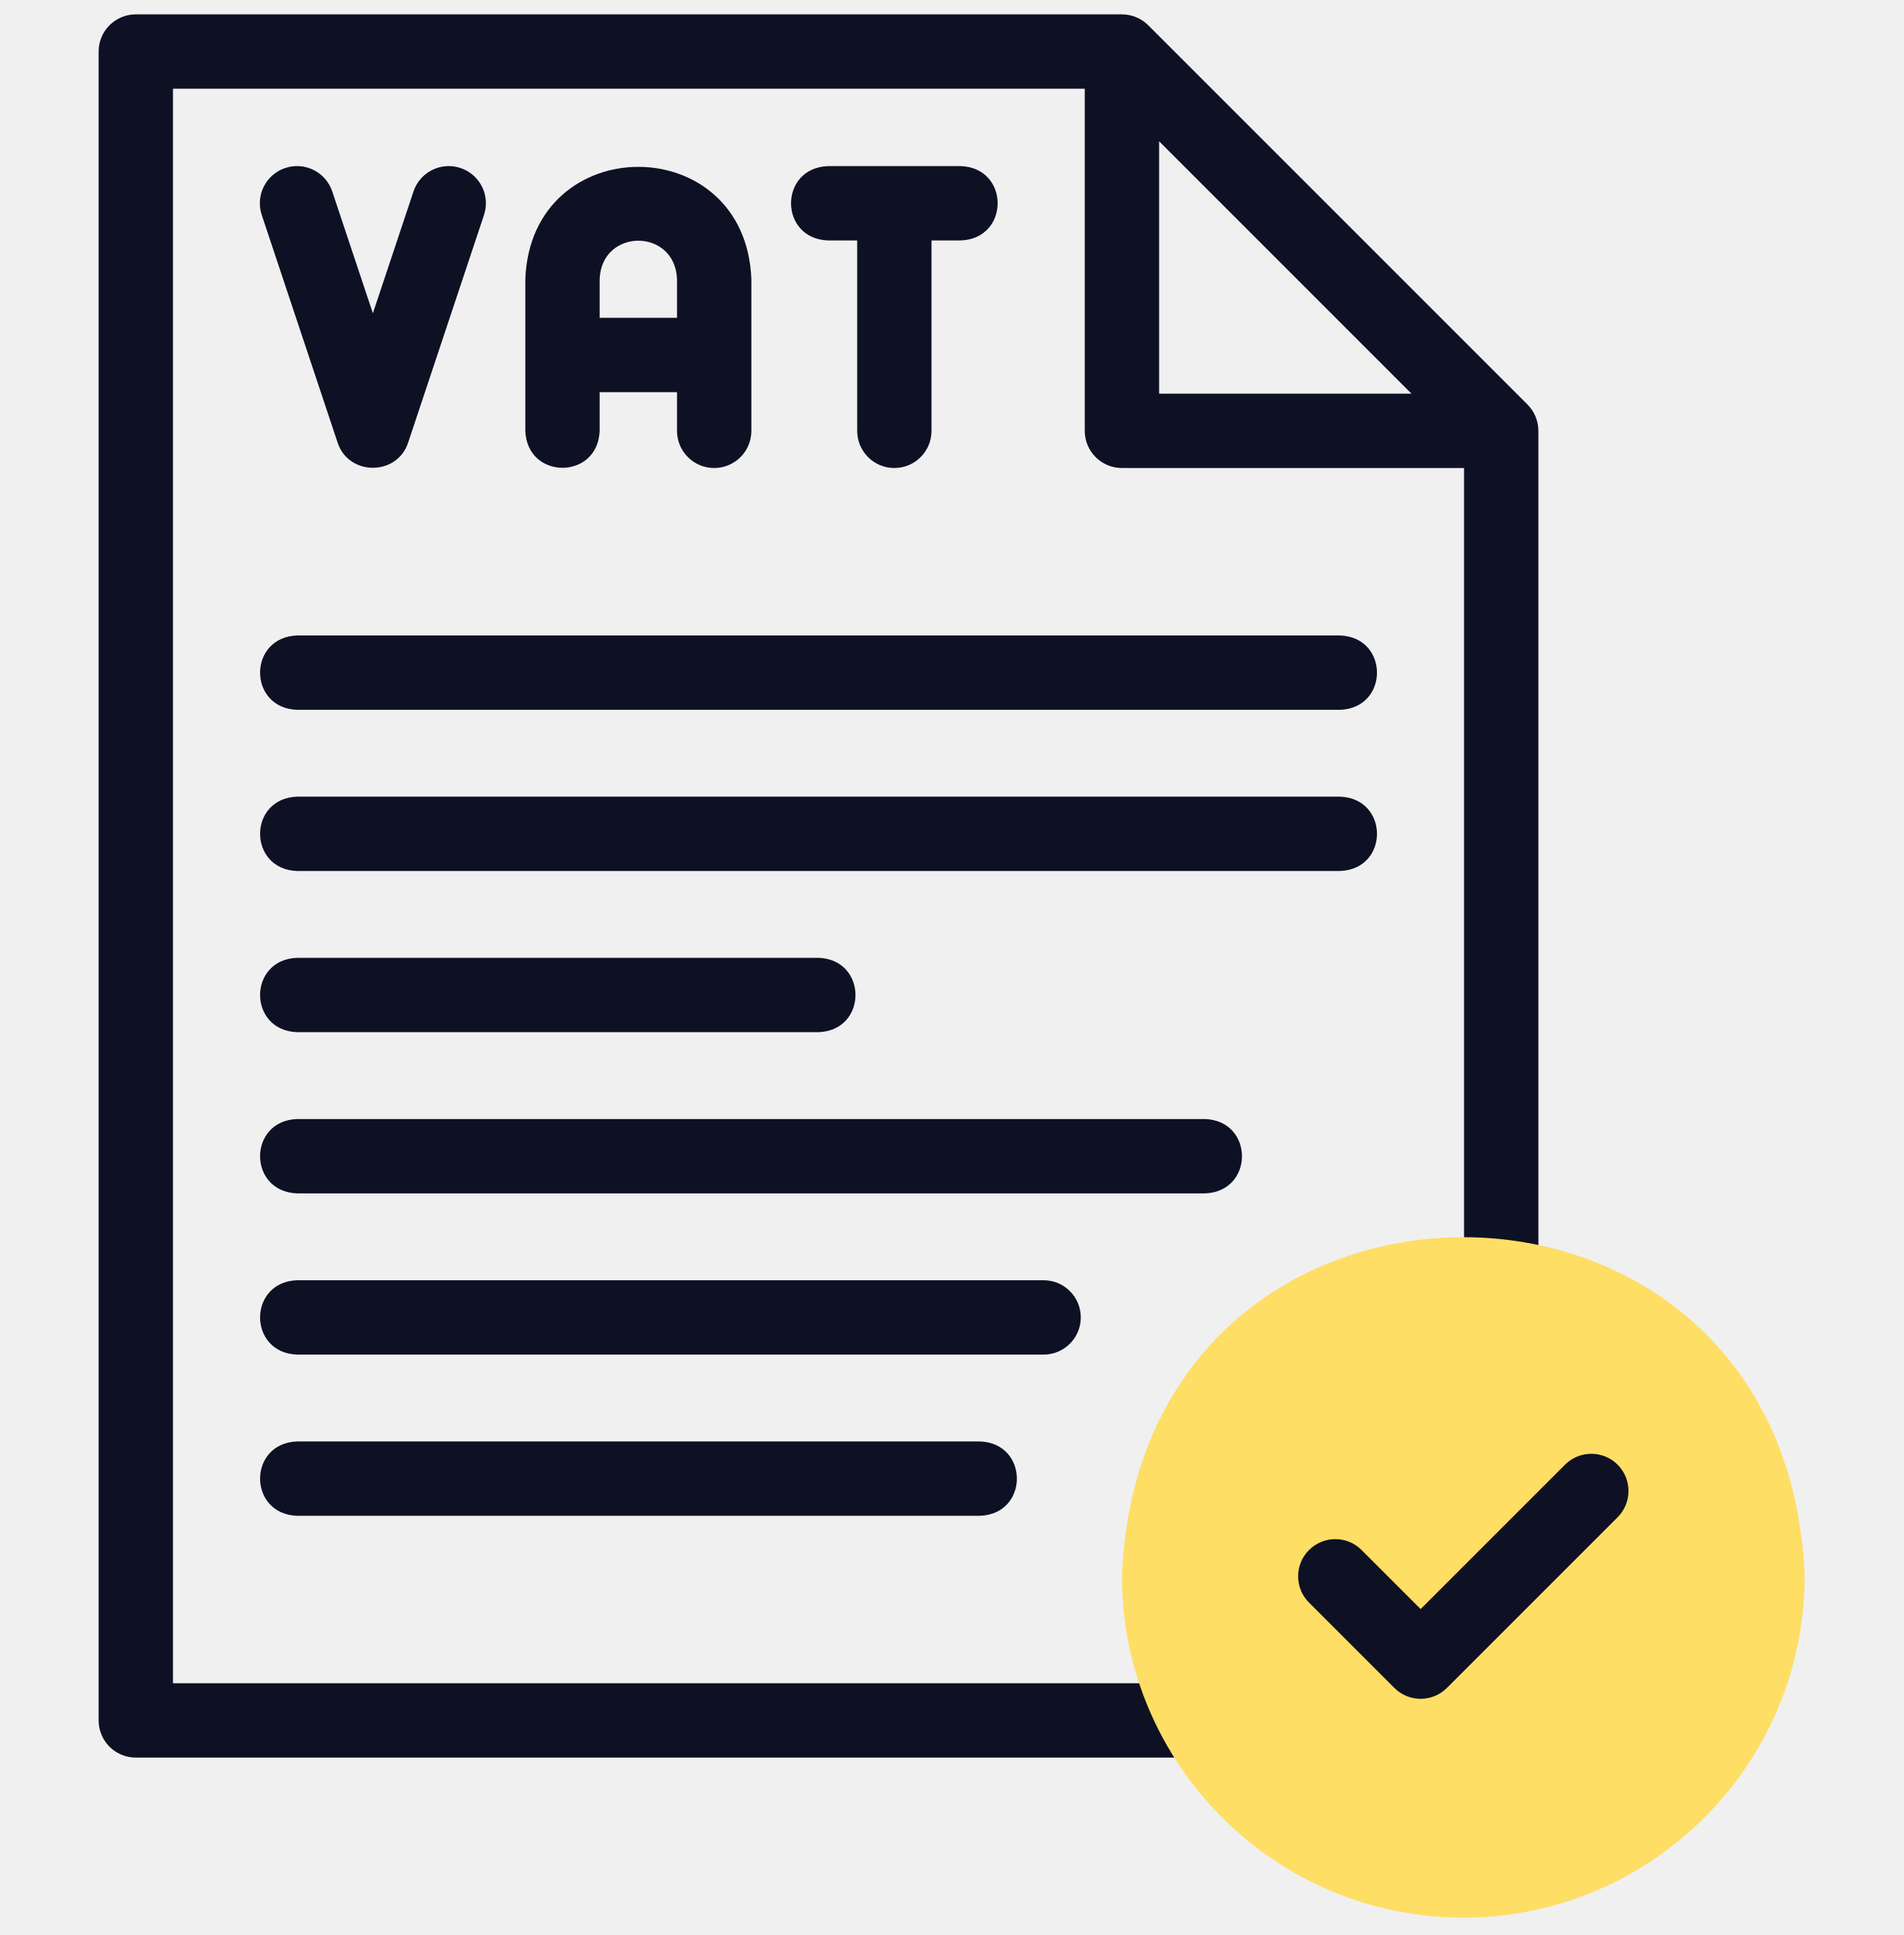
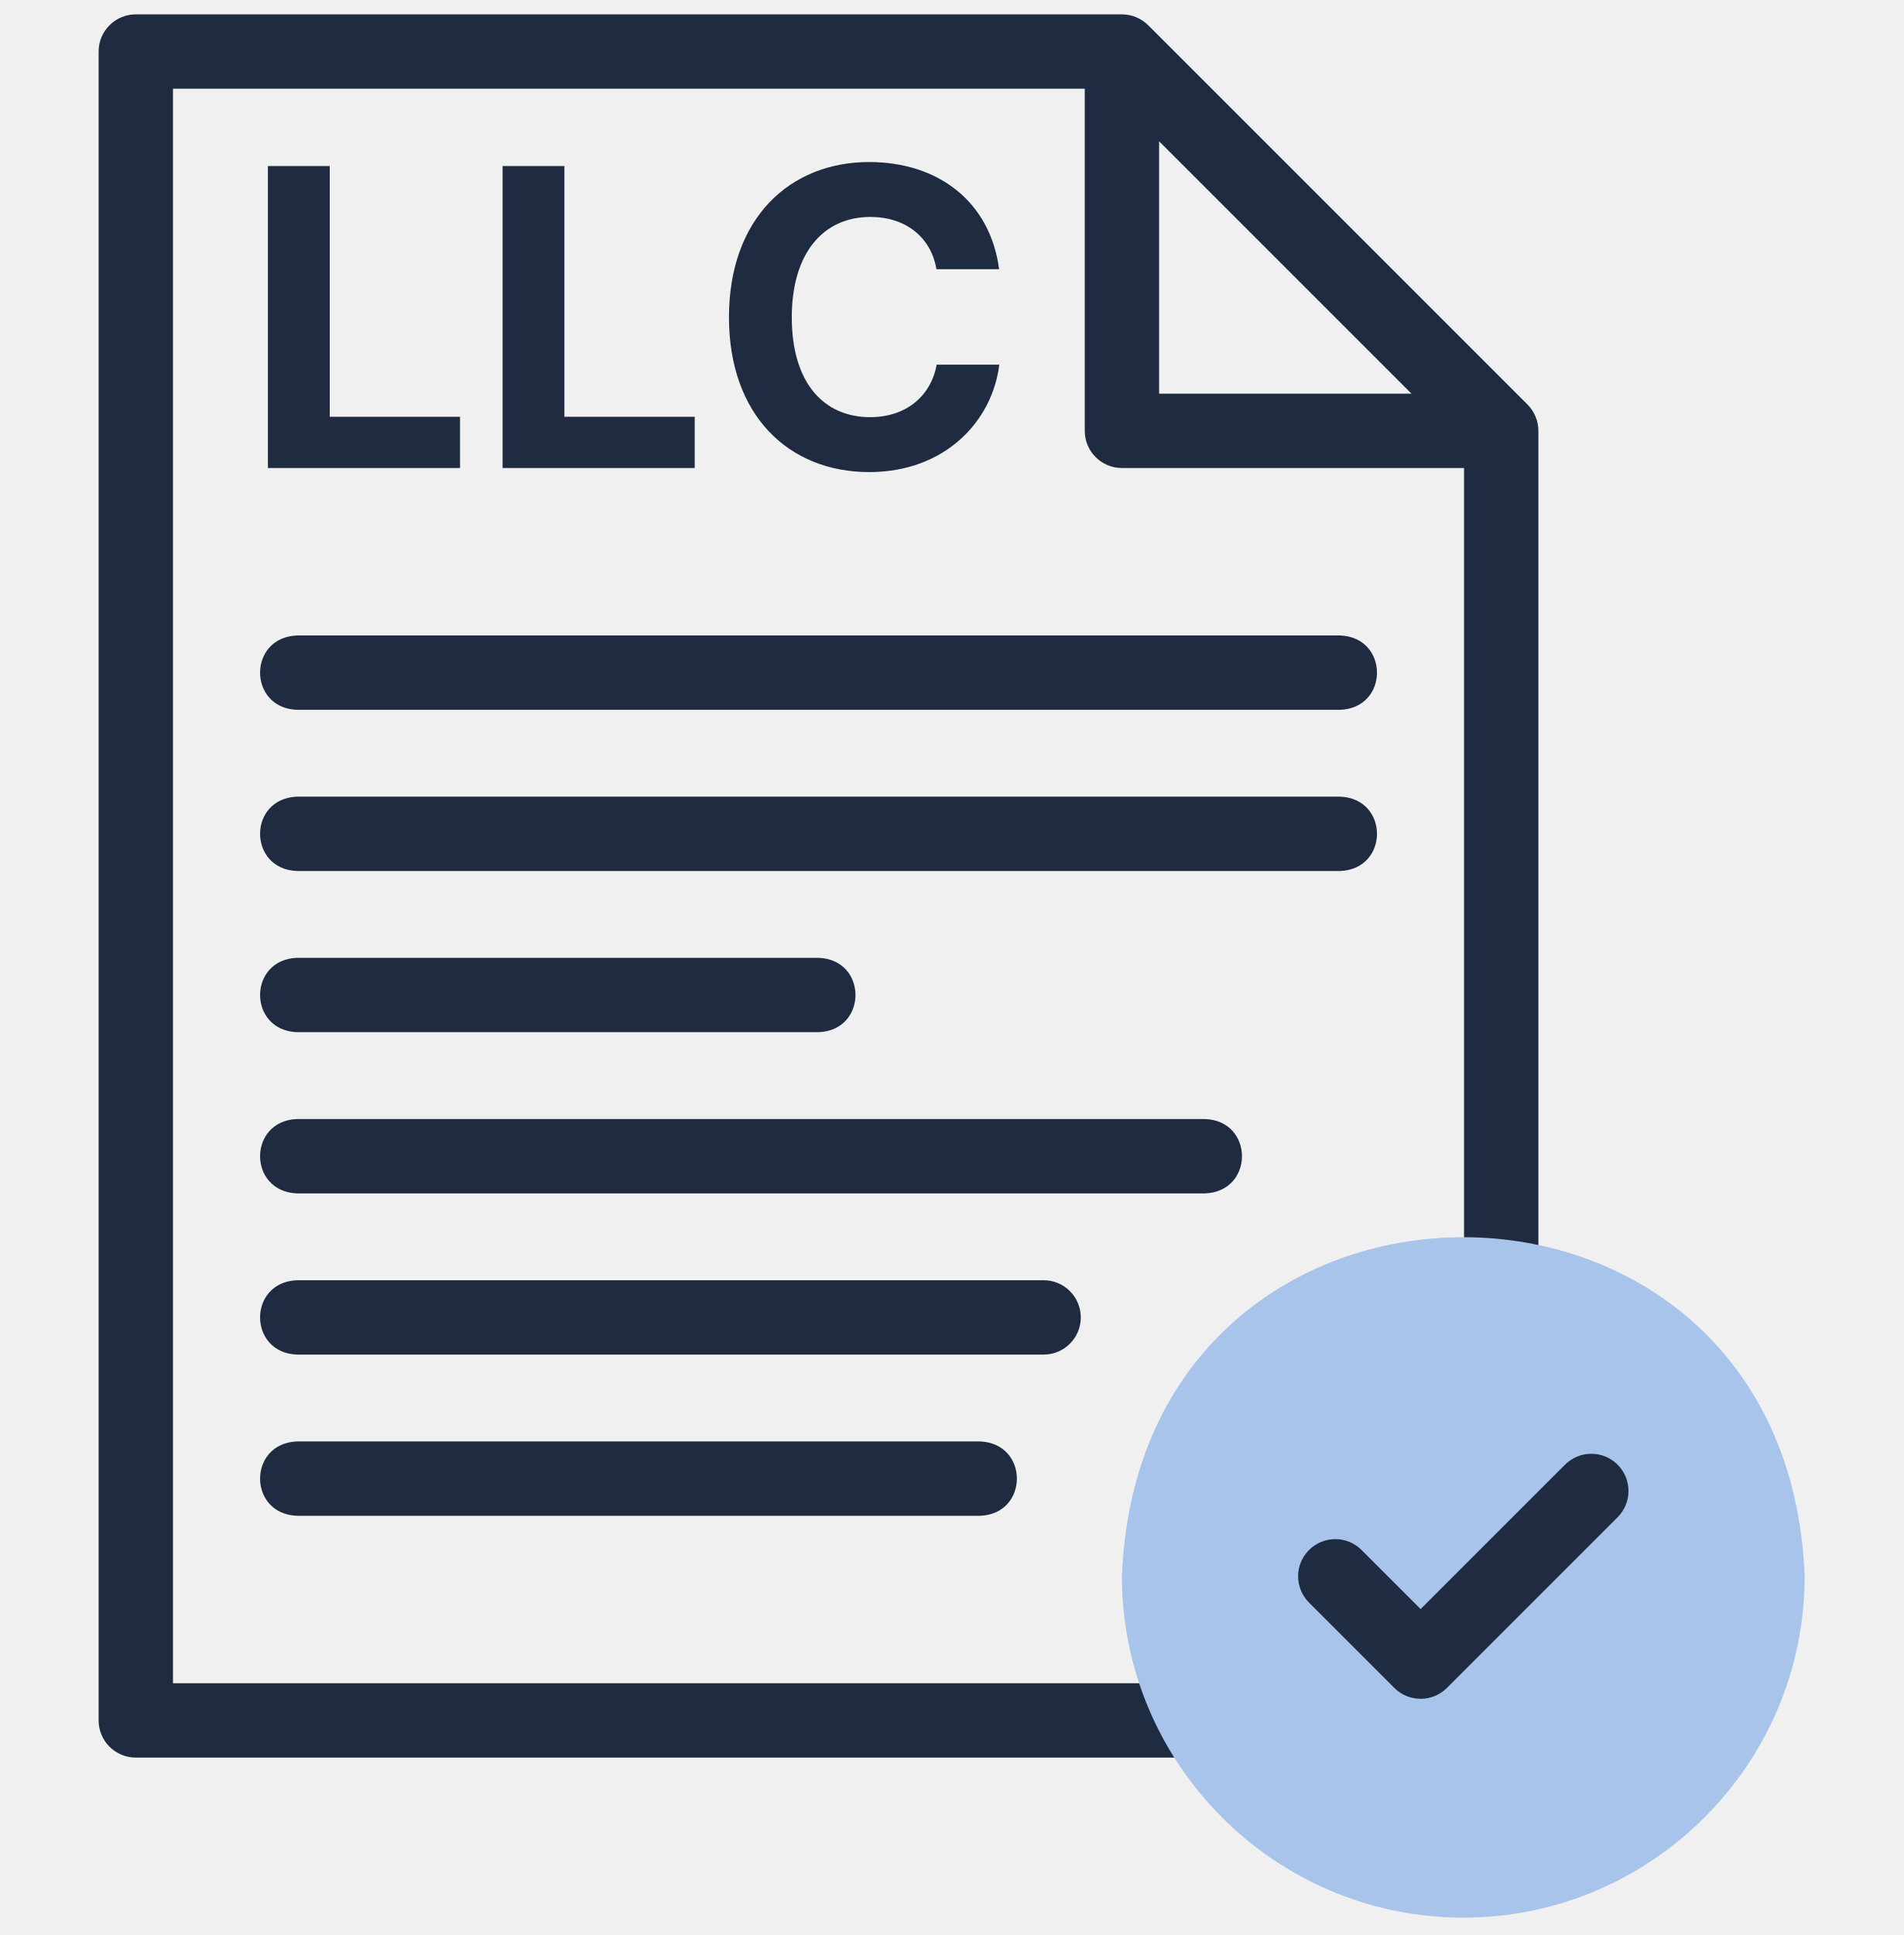
<svg xmlns="http://www.w3.org/2000/svg" width="60" height="61" viewBox="0 0 60 61" fill="none">
  <g clip-path="url(#clip0_1308_11586)">
-     <path d="M48.155 12.753L36.198 0.796C35.978 0.577 35.68 0.453 35.369 0.453L4.281 0.453C3.634 0.453 3.109 0.978 3.109 1.625V54.235C3.109 54.883 3.634 55.407 4.281 55.407H37.569C39.122 55.35 39.121 53.121 37.569 53.063H5.453V2.797L34.197 2.797V13.582C34.197 14.229 34.722 14.754 35.369 14.754H46.154V40.193C46.212 41.746 48.441 41.745 48.498 40.193V13.582C48.498 13.271 48.374 12.973 48.155 12.753ZM36.541 4.454L44.497 12.41H36.541V4.454Z" fill="#0E1124" />
-     <path d="M28.195 14.754C28.842 14.754 29.366 14.229 29.366 13.582V7.58H30.287C31.84 7.522 31.839 5.293 30.287 5.236H26.102C24.549 5.294 24.55 7.523 26.102 7.58H27.023V13.582C27.023 14.229 27.547 14.754 28.195 14.754Z" fill="#0E1124" />
-     <path d="M22.515 14.754C23.162 14.754 23.687 14.23 23.687 13.583V8.8C23.507 4.078 16.739 4.082 16.561 8.8V13.583C16.618 15.136 18.847 15.135 18.904 13.583V12.363H21.343V13.583C21.343 14.23 21.868 14.754 22.515 14.754ZM18.904 10.019V8.8C18.966 7.184 21.282 7.185 21.343 8.8V10.019H18.904V10.019Z" fill="#0E1124" />
-     <path d="M10.643 13.952C10.991 15.012 12.519 15.011 12.867 13.952L15.258 6.778C15.463 6.164 15.131 5.501 14.517 5.296C13.903 5.091 13.239 5.423 13.035 6.037L11.755 9.876L10.475 6.037C10.271 5.423 9.607 5.091 8.993 5.296C8.379 5.501 8.047 6.164 8.252 6.778L10.643 13.952Z" fill="#0E1124" />
-     <path d="M42.245 20.033H9.364C7.81 20.091 7.812 22.32 9.364 22.377H42.245C43.799 22.319 43.797 20.09 42.245 20.033Z" fill="#0E1124" />
-     <path d="M42.245 25.114H9.364C7.81 25.172 7.812 27.401 9.364 27.458H42.245C43.799 27.4 43.797 25.171 42.245 25.114Z" fill="#0E1124" />
-     <path d="M9.364 32.539H25.805C27.358 32.481 27.357 30.252 25.805 30.195H9.364C7.81 30.253 7.812 32.482 9.364 32.539Z" fill="#0E1124" />
-     <path d="M37.989 35.277H9.364C7.81 35.335 7.812 37.564 9.364 37.621H37.989C39.542 37.563 39.541 35.334 37.989 35.277Z" fill="#0E1124" />
-     <path d="M34.072 41.531C34.072 40.884 33.548 40.359 32.901 40.359H9.364C7.81 40.417 7.812 42.646 9.364 42.703H32.901C33.548 42.703 34.072 42.178 34.072 41.531Z" fill="#0E1124" />
-     <path d="M9.364 45.441C7.81 45.499 7.812 47.728 9.364 47.785H30.893C32.446 47.727 32.445 45.498 30.893 45.441H9.364Z" fill="#0E1124" />
-     <path fill-rule="evenodd" clip-rule="evenodd" d="M46.13 60.453C52.057 60.453 56.892 55.619 56.892 49.692C56.341 35.437 35.917 35.441 35.369 49.692C35.369 55.619 40.203 60.453 46.13 60.453Z" fill="#FEDE65" />
-     <path d="M44.786 53.554C44.475 53.554 44.177 53.431 43.957 53.211L41.267 50.521C40.809 50.063 40.809 49.321 41.267 48.864C41.725 48.406 42.467 48.406 42.924 48.864L44.786 50.725L49.338 46.173C49.796 45.716 50.538 45.716 50.995 46.173C51.453 46.631 51.453 47.373 50.995 47.831L45.614 53.211C45.395 53.431 45.097 53.554 44.786 53.554Z" fill="#0E1124" />
+     <path d="M48.155 12.753L36.198 0.796C35.978 0.577 35.68 0.453 35.369 0.453L4.281 0.453C3.634 0.453 3.109 0.978 3.109 1.625V54.235C3.109 54.883 3.634 55.407 4.281 55.407H37.569C39.122 55.35 39.121 53.121 37.569 53.063H5.453V2.797L34.197 2.797V13.582C34.197 14.229 34.722 14.754 35.369 14.754H46.154V40.193C46.212 41.746 48.441 41.745 48.498 40.193V13.582C48.498 13.271 48.374 12.973 48.155 12.753ZM36.541 4.454L44.497 12.41H36.541V4.454Z" fill="#1E2B40" />
+     <path d="M42.245 20.033H9.364C7.81 20.091 7.812 22.32 9.364 22.377H42.245C43.799 22.319 43.797 20.09 42.245 20.033Z" fill="#1E2B40" />
+     <path d="M42.245 25.114H9.364C7.81 25.172 7.812 27.401 9.364 27.458H42.245C43.799 27.4 43.797 25.171 42.245 25.114Z" fill="#1E2B40" />
+     <path d="M9.364 32.539H25.805C27.358 32.481 27.357 30.252 25.805 30.195H9.364C7.81 30.253 7.812 32.482 9.364 32.539Z" fill="#1E2B40" />
+     <path d="M37.989 35.277H9.364C7.81 35.335 7.812 37.564 9.364 37.621H37.989C39.542 37.563 39.541 35.334 37.989 35.277Z" fill="#1E2B40" />
+     <path d="M34.072 41.531C34.072 40.884 33.548 40.359 32.901 40.359H9.364C7.81 40.417 7.812 42.646 9.364 42.703H32.901C33.548 42.703 34.072 42.178 34.072 41.531Z" fill="#1E2B40" />
+     <path d="M9.364 45.441C7.81 45.499 7.812 47.728 9.364 47.785H30.893C32.446 47.727 32.445 45.498 30.893 45.441H9.364Z" fill="#1E2B40" />
+     <path fill-rule="evenodd" clip-rule="evenodd" d="M46.13 60.453C52.057 60.453 56.892 55.619 56.892 49.692C56.341 35.437 35.917 35.441 35.369 49.692C35.369 55.619 40.203 60.453 46.13 60.453Z" fill="#A9C4EA" />
+     <path d="M44.786 53.554C44.475 53.554 44.177 53.431 43.957 53.211L41.267 50.521C40.809 50.063 40.809 49.321 41.267 48.864C41.725 48.406 42.467 48.406 42.924 48.864L44.786 50.725L49.338 46.173C49.796 45.716 50.538 45.716 50.995 46.173C51.453 46.631 51.453 47.373 50.995 47.831L45.614 53.211C45.395 53.431 45.097 53.554 44.786 53.554Z" fill="#1E2B40" />
  </g>
  <defs>
    <clipPath id="clip0_1308_11586">
      <rect width="60" height="60" fill="white" transform="translate(0 0.453125)" />
    </clipPath>
  </defs>
+   <path d="M8.446 14.754H14.503V13.138H10.395V5.235H8.446ZM15.844 14.754H21.901V13.138H17.793V5.235H15.844ZM27.401 14.882C29.804 14.882 31.286 13.266 31.503 11.496H29.529C29.337 12.531 28.519 13.151 27.433 13.151C25.964 13.151 24.961 12.065 24.961 10.001C24.961 7.982 25.951 6.839 27.44 6.839C28.526 6.839 29.344 7.452 29.522 8.487H31.497C31.215 6.347 29.567 5.108 27.401 5.108C24.891 5.108 22.981 6.89 22.981 10.001C22.981 13.093 24.865 14.882 27.401 14.882Z" fill="#1E2B40" />
</svg>
